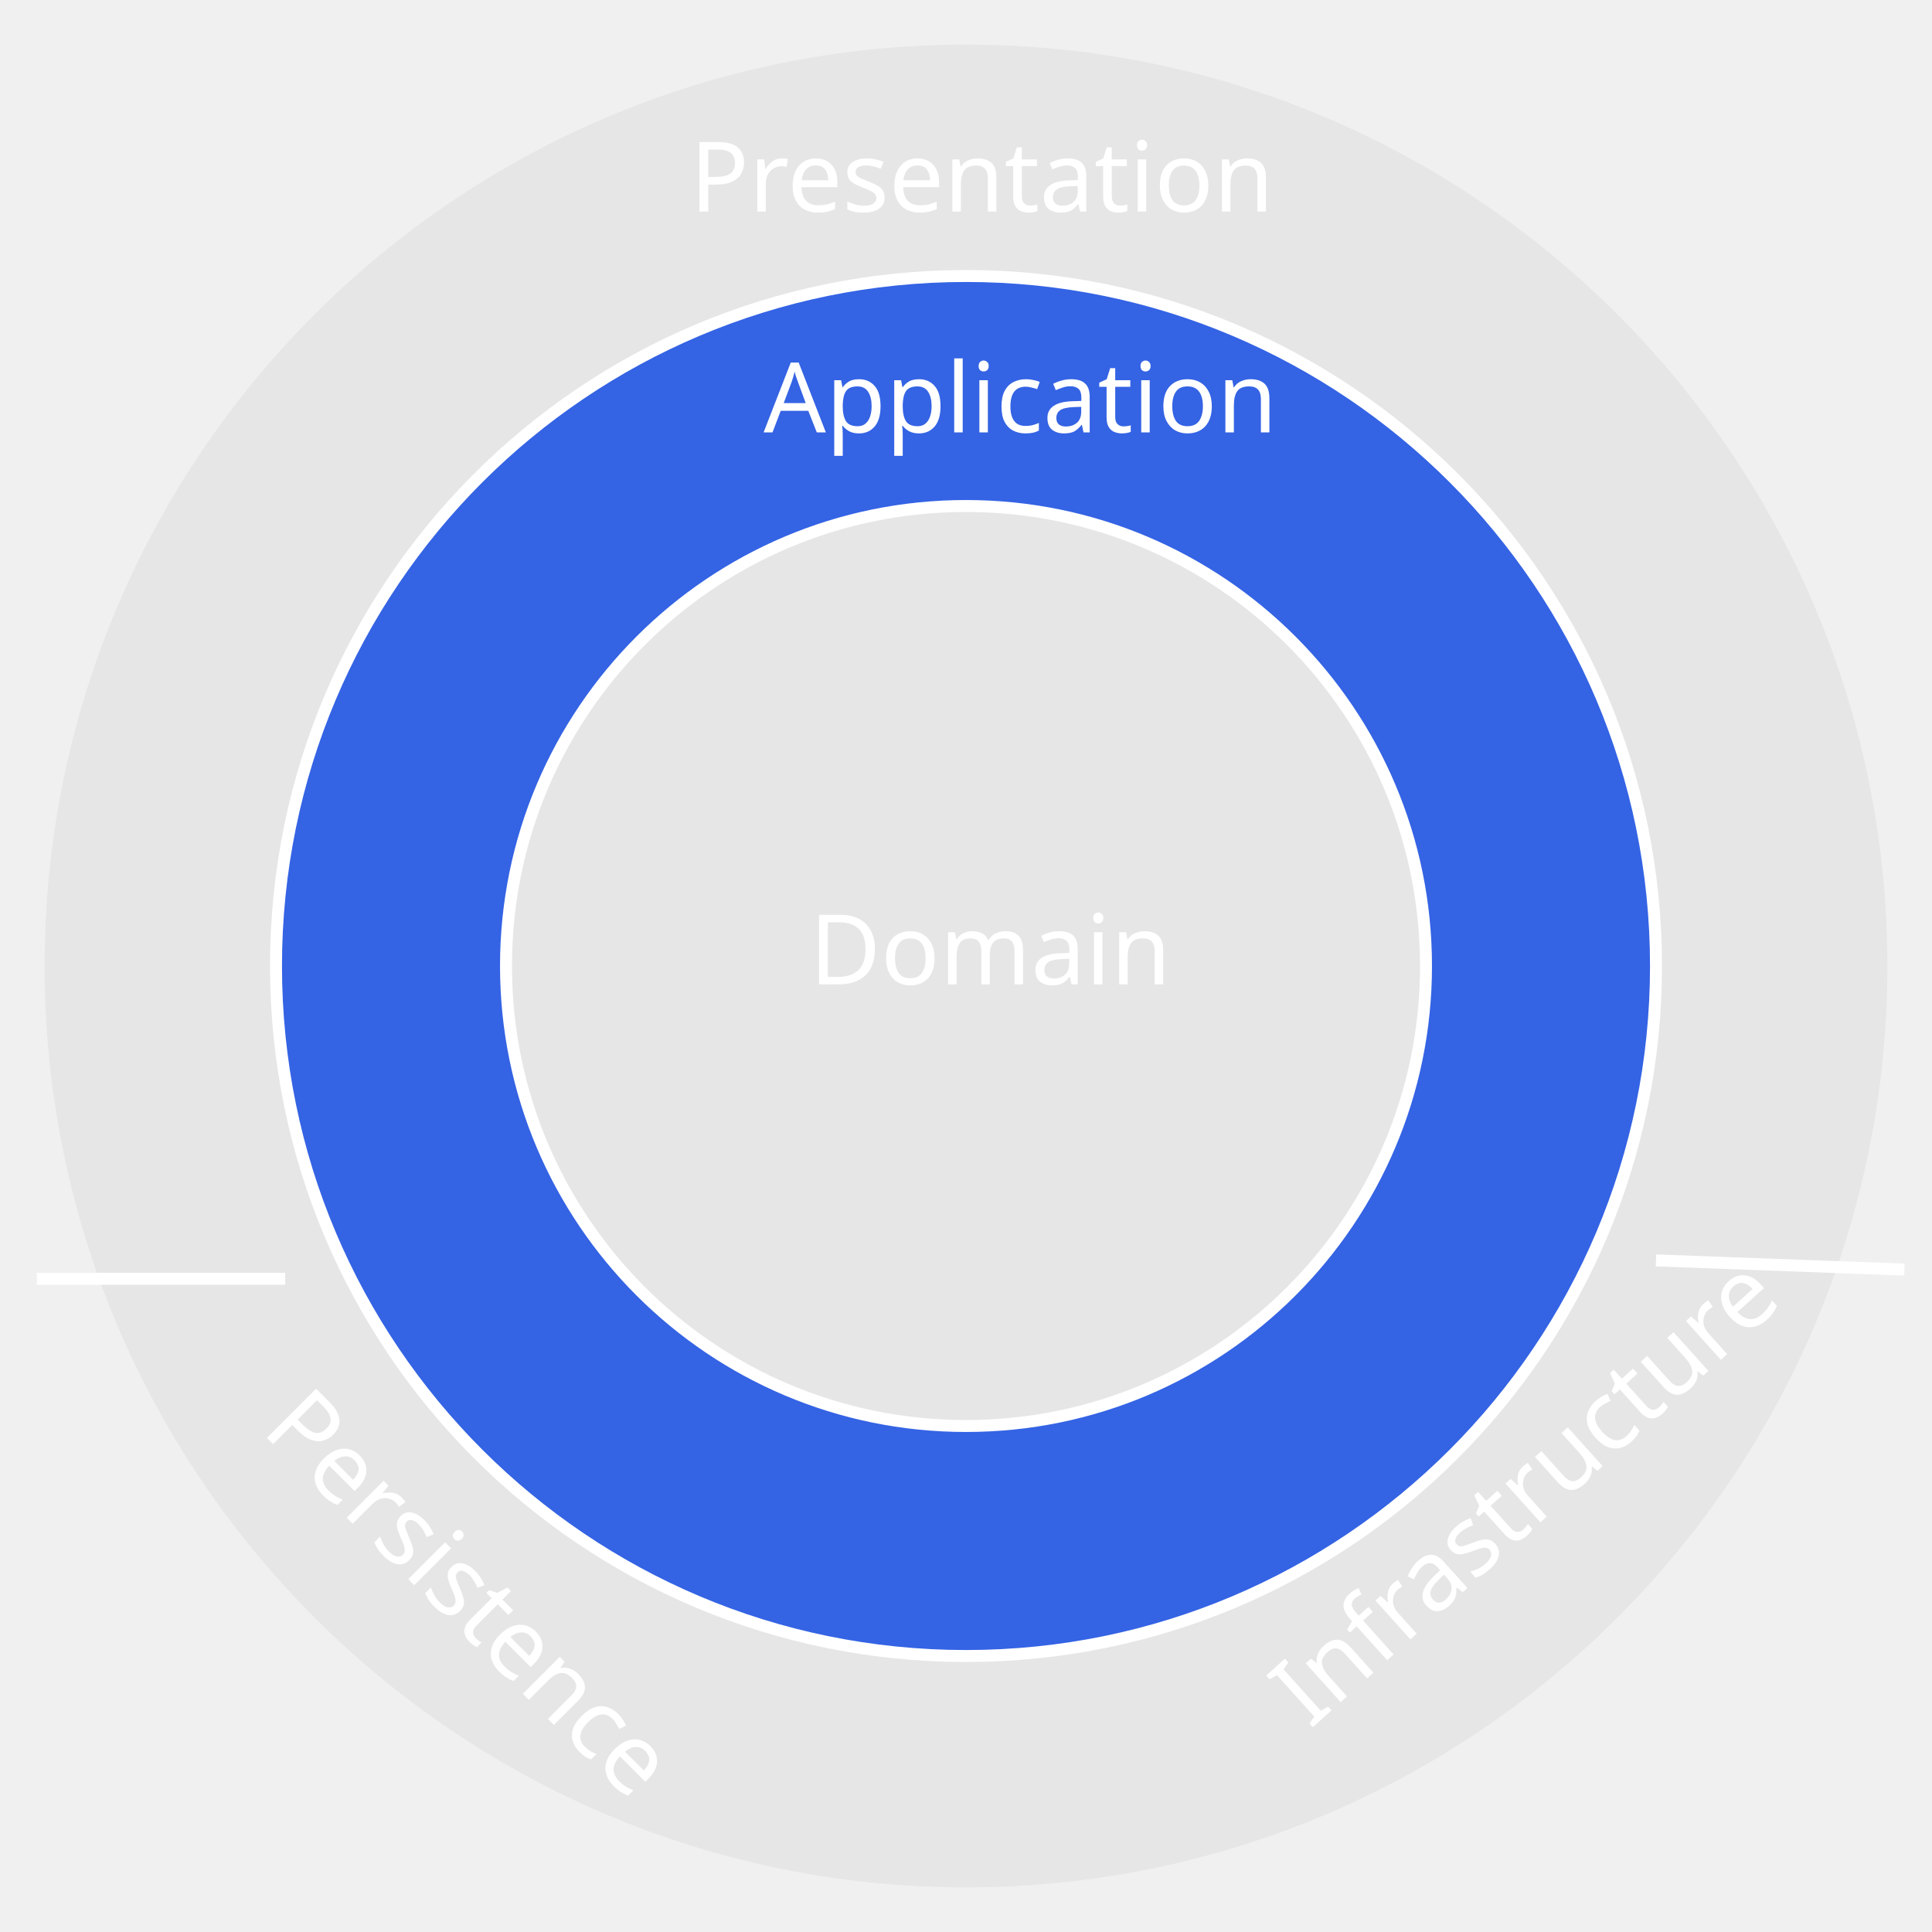
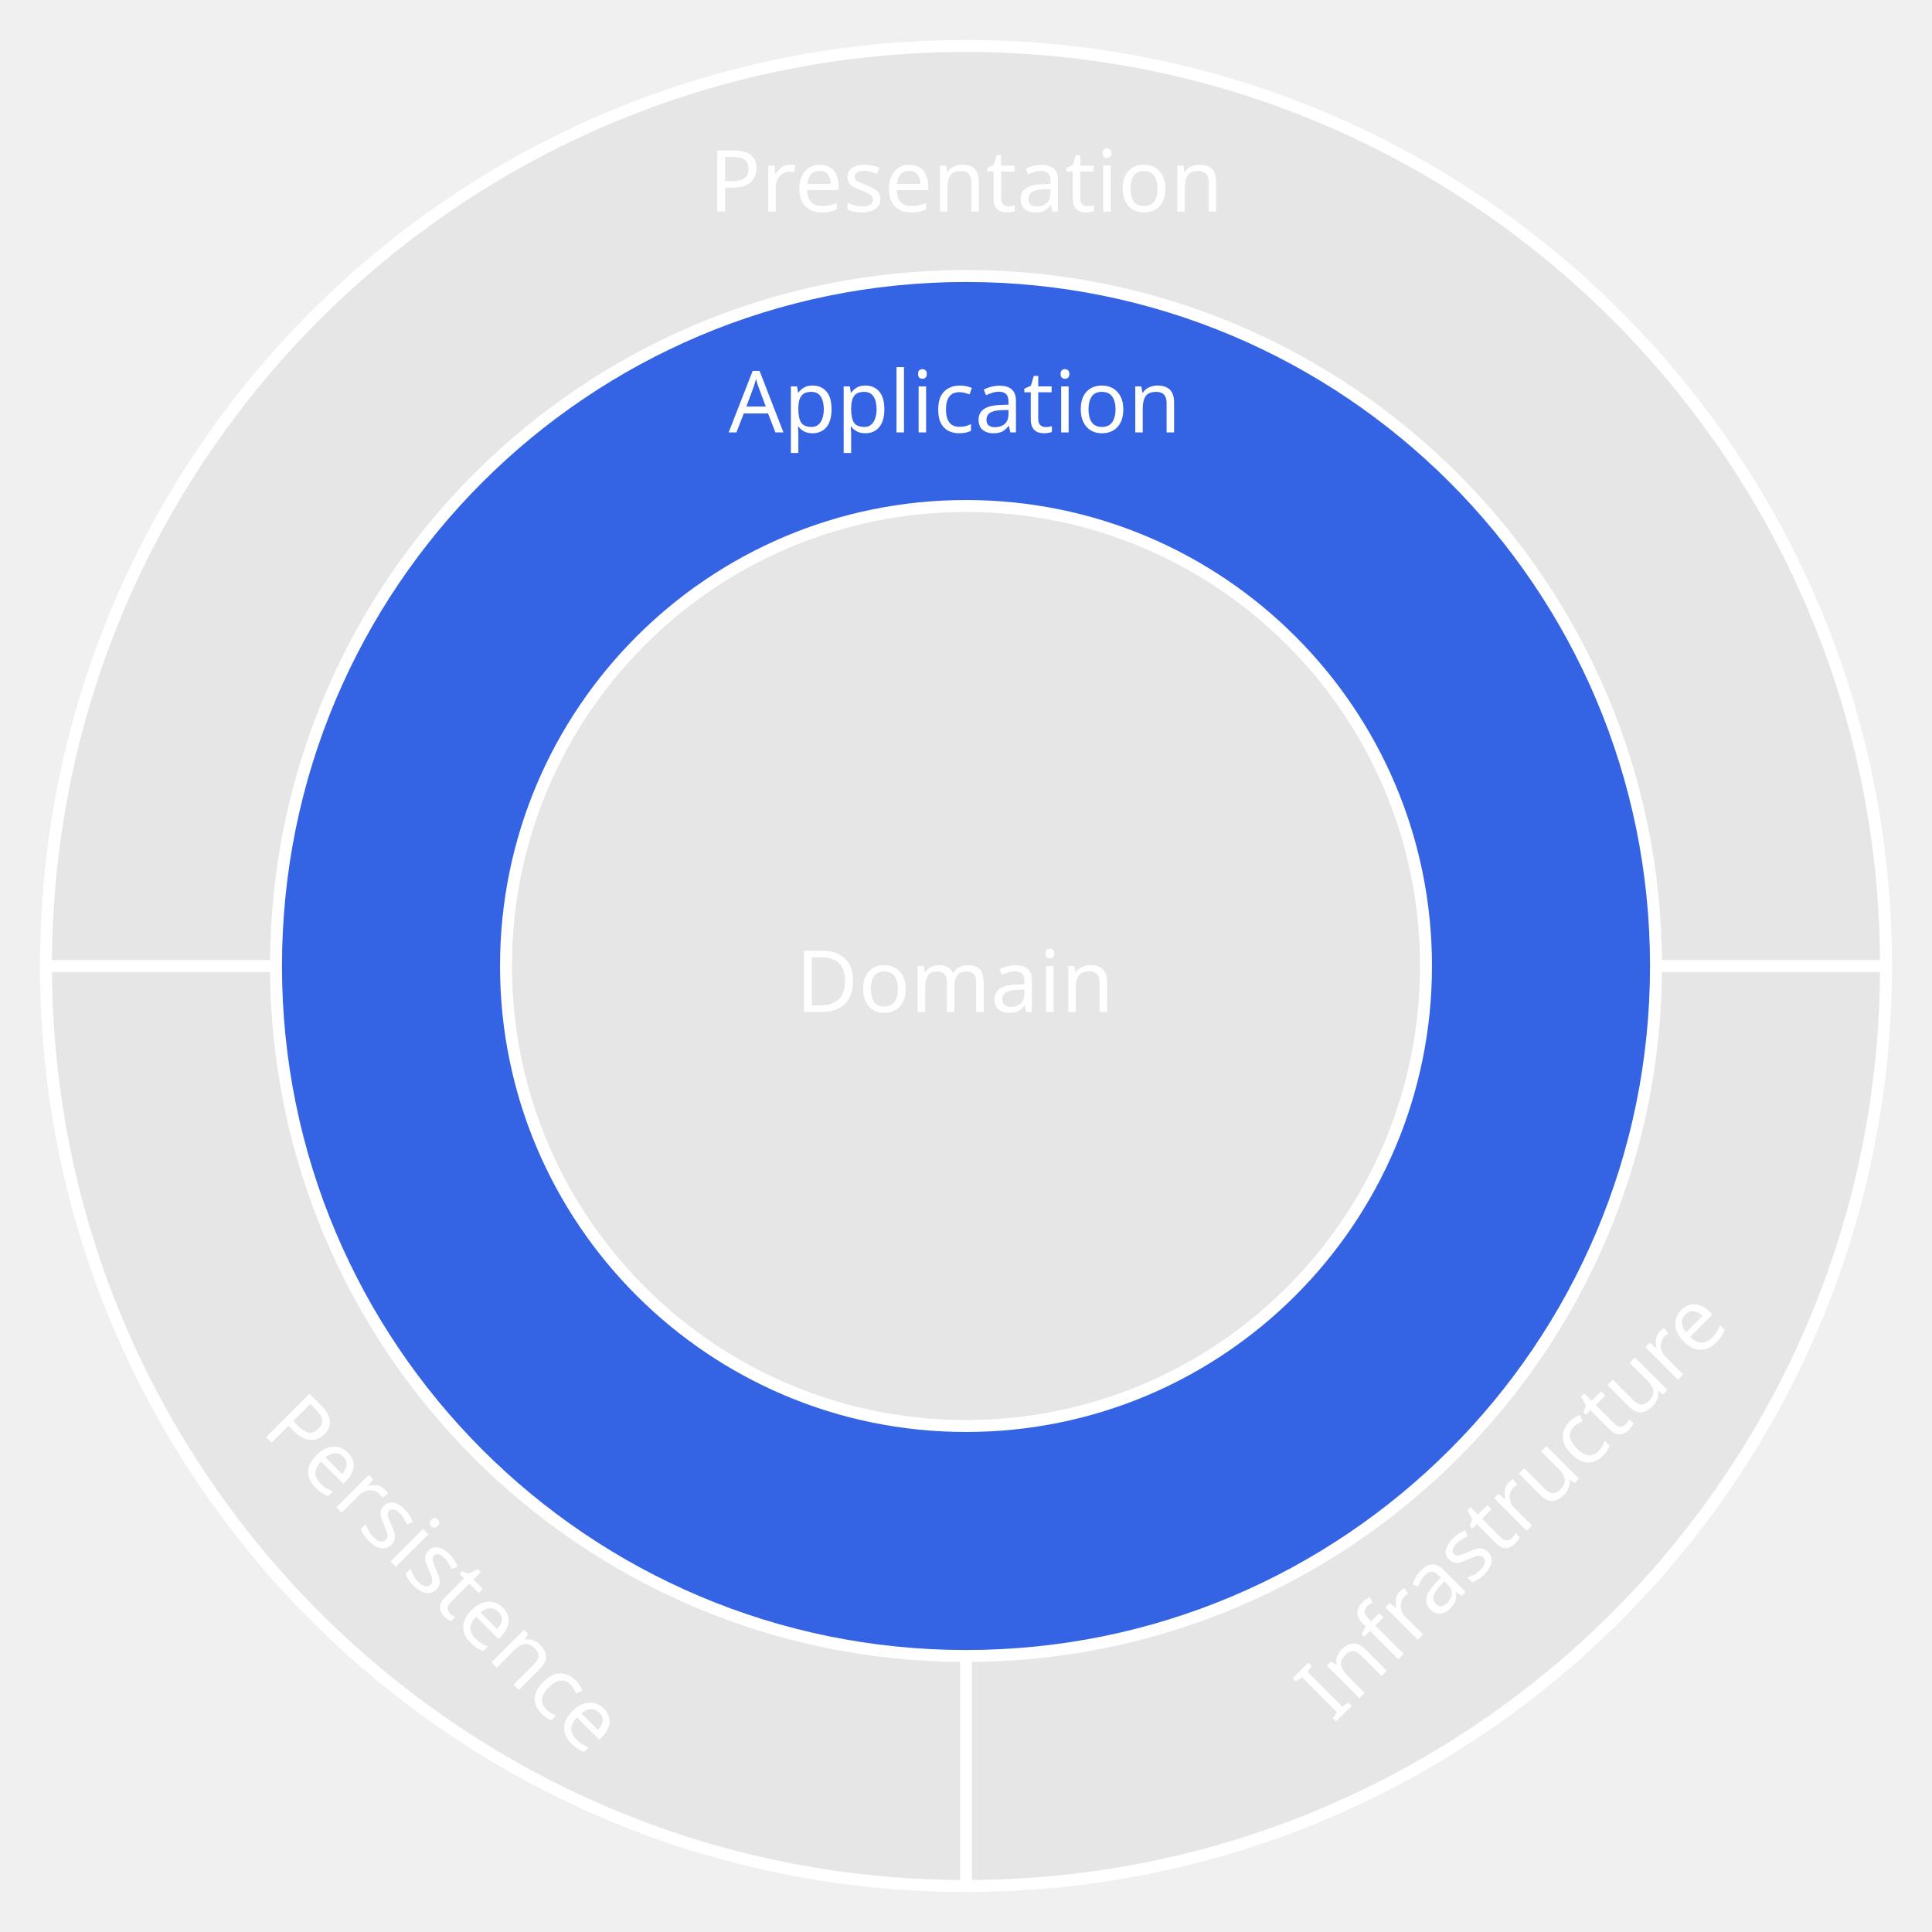
<svg xmlns="http://www.w3.org/2000/svg" viewBox="0 0 210 210">
-   <circle cx="105" cy="105" r="100" fill="#e6e6e6" stroke="#e6e6e6" stroke-width=".3" />
+   <style>.txt{stroke-width:.3;font-family:sans-serif;font-size:7pt;fill:#fff}</style>
+   <circle cx="105" cy="105" r="100" fill="#e6e6e6" stroke="#fff" stroke-width="1.3" />
  <circle cx="105" cy="105" r="75" fill="#3463e4" stroke="#fff" stroke-width="1.3" />
  <circle cx="105" cy="105" r="50" fill="#e6e6e6" stroke="#fff" stroke-width="1.3" />
-   <text x="88" y="107" stroke-width=".3" font-family="sans-serif" font-size="10.6" font-weight="400" letter-spacing="0" word-spacing="0" style="line-height:1.25">
-     <tspan x="88" y="107" fill="#fff" font-size="10.6">Domain</tspan>
+   <text text-anchor="middle" class="txt">
+     <tspan x="105" y="110">Domain</tspan>
+     <tspan x="105" y="47">Application</tspan>
+     <tspan x="105" y="23">Presentation</tspan>
  </text>
-   <text x="83" y="47" stroke-width=".3" font-family="sans-serif" font-size="10.6" font-weight="400" letter-spacing="0" word-spacing="0" style="line-height:1.25">
-     <tspan x="83" y="47" fill="#fff" font-size="10.6">Application</tspan>
-   </text>
-   <text x="75" y="23" stroke-width=".3" font-family="sans-serif" font-size="10.6" font-weight="400" letter-spacing="0" word-spacing="0" style="line-height:1.25">
-     <tspan x="75" y="23" fill="#fff">Presentation</tspan>
-   </text>
-   <text x="-20" y="235" stroke-width=".3" font-family="sans-serif" font-size="10.6" font-weight="400" letter-spacing="0" transform="rotate(-42)" word-spacing="0" style="line-height:1.25">
-     <tspan x="-20" y="235" fill="#fff" font-size="10.6">Infrastructure</tspan>
-   </text>
-   <text x="130" y="90" stroke-width=".3" font-family="sans-serif" font-size="10.6" font-weight="400" letter-spacing="0" transform="rotate(45)" word-spacing="0" style="line-height:1.25">
-     <tspan x="130" y="90" fill="#fff" font-size="10.6">Persistence</tspan>
-   </text>
-   <path fill="none" stroke="#fff" stroke-width="1.3" d="M107 212v25zM31 139H4zM207 138l-27-1z" />
+   <text x="-30" y="235" class="txt" transform="rotate(-45)">Infrastructure</text>
+   <text x="130" y="90" class="txt" transform="rotate(45)">Persistence</text>
+   <path fill="none" stroke="#fff" stroke-width="1.3" d="M5,105h25 M180,105h25 M105,180v25" />
</svg>
